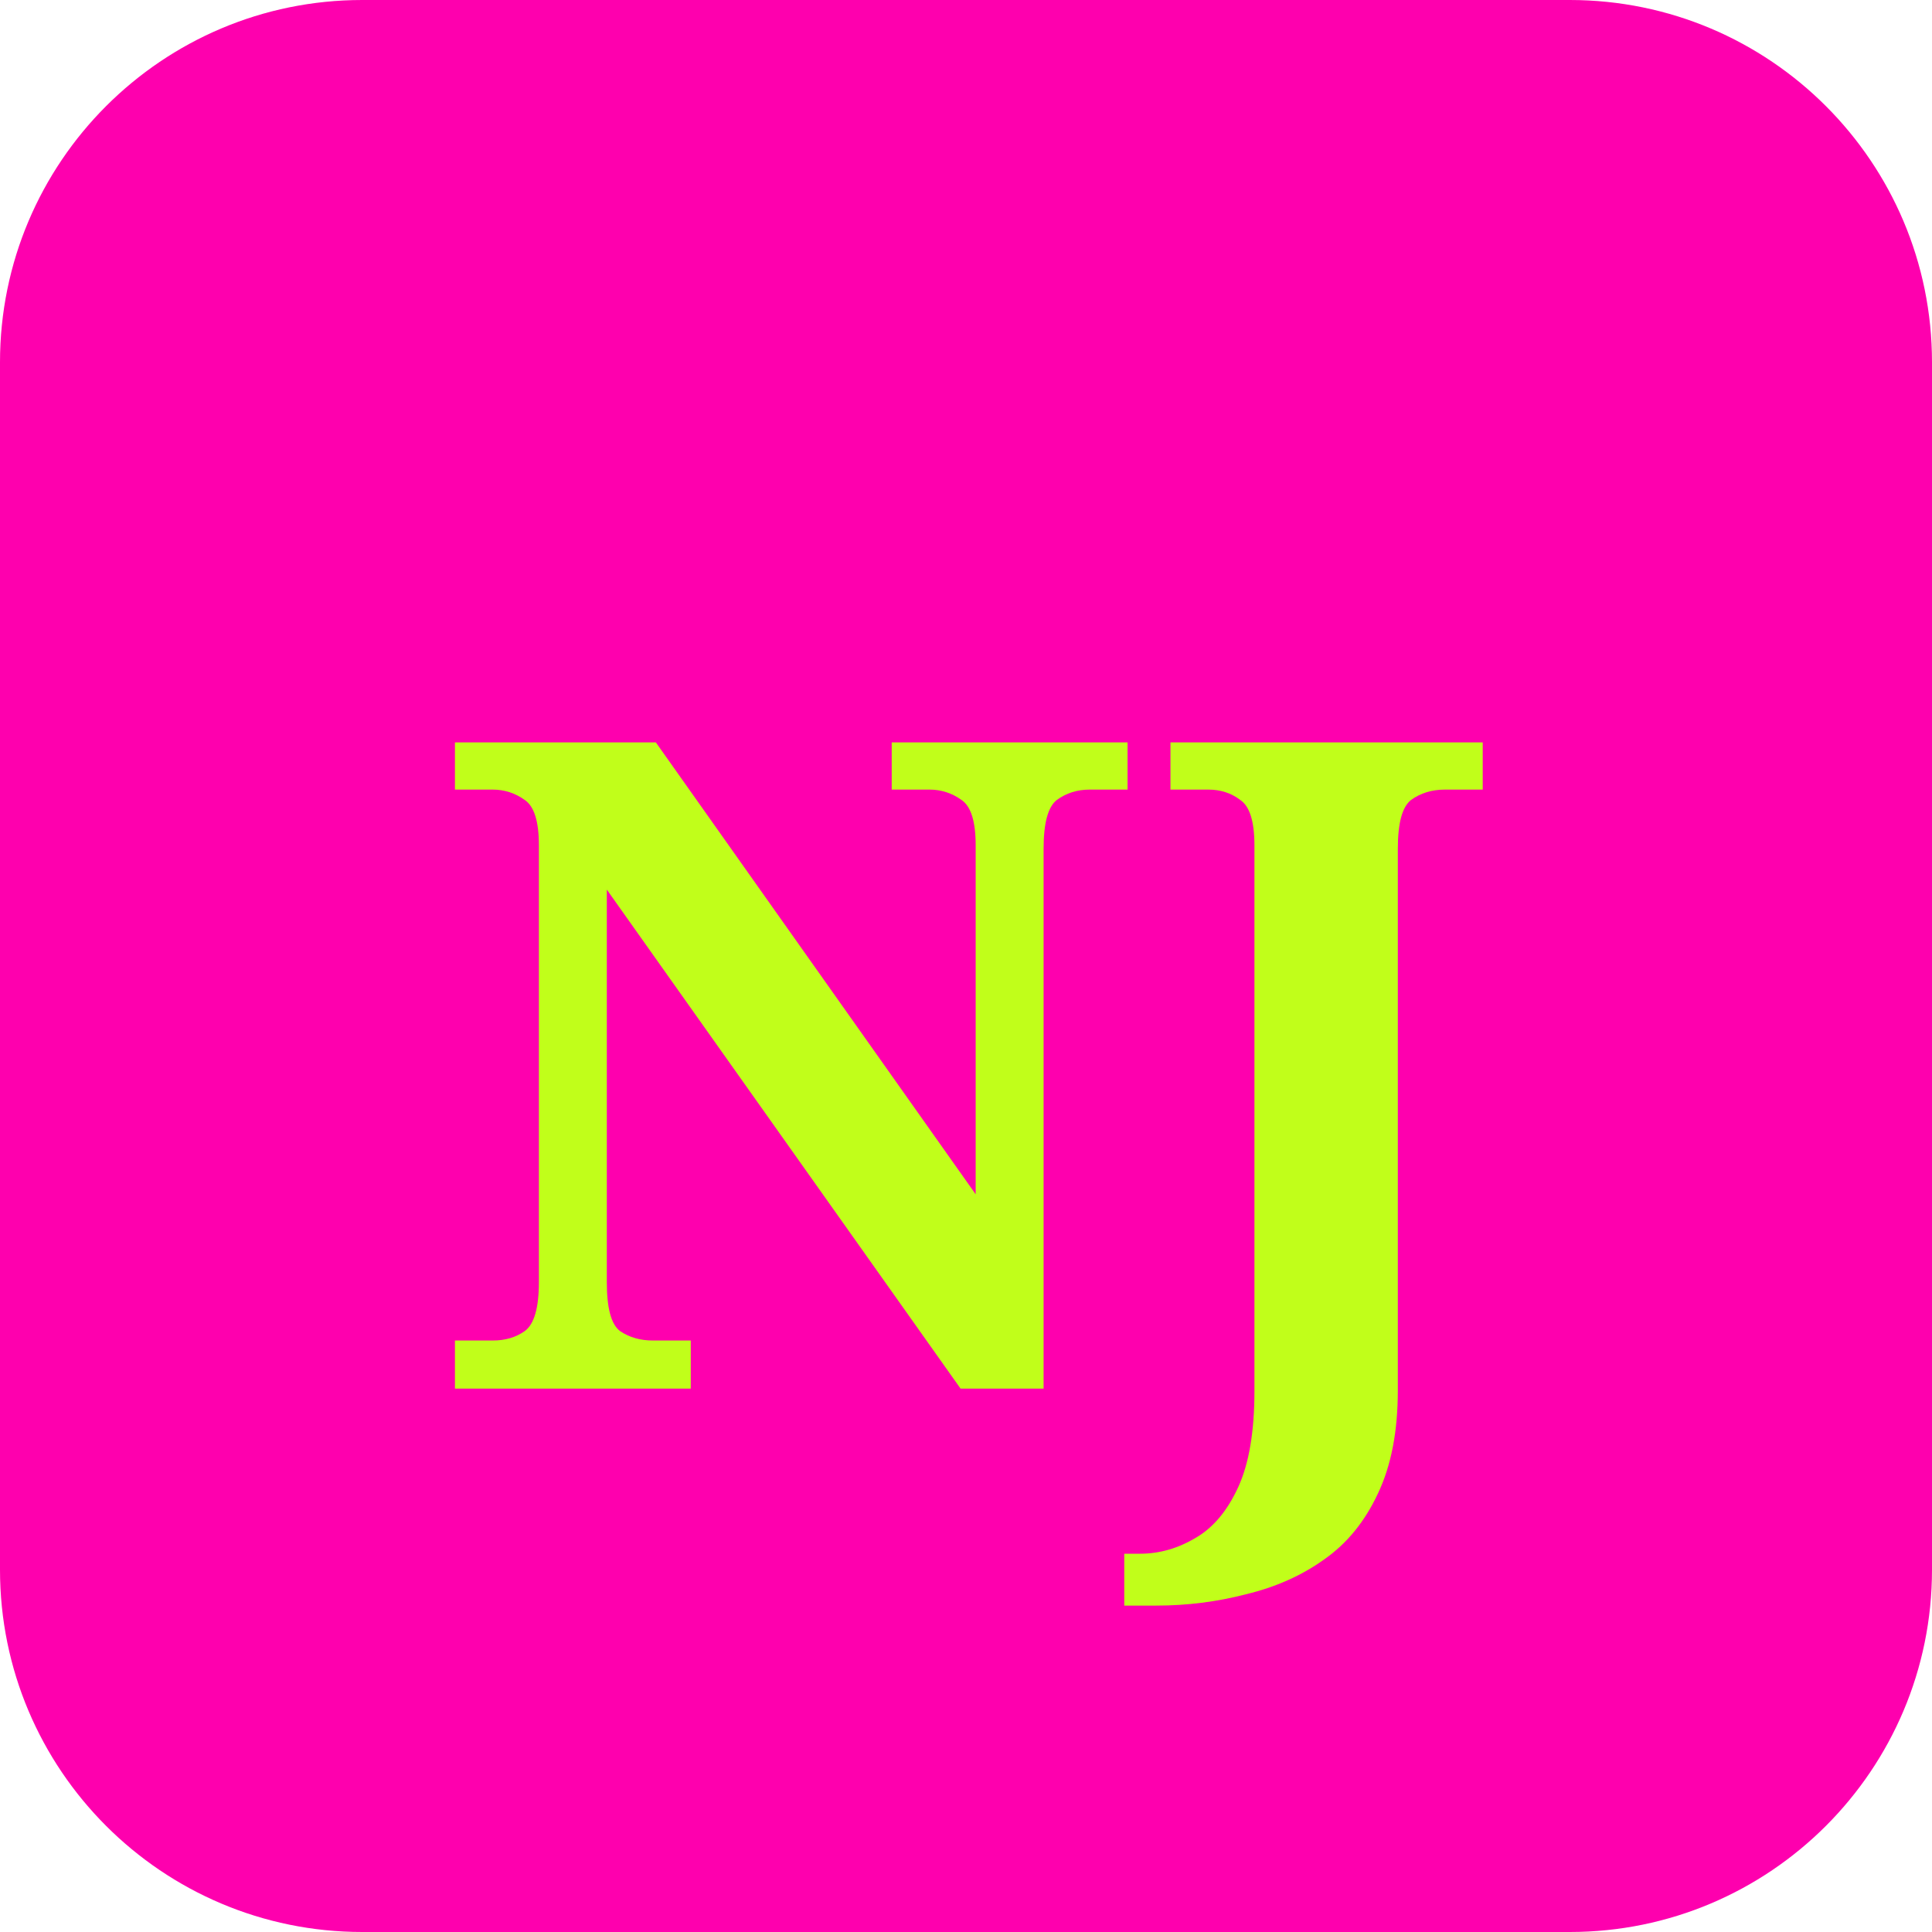
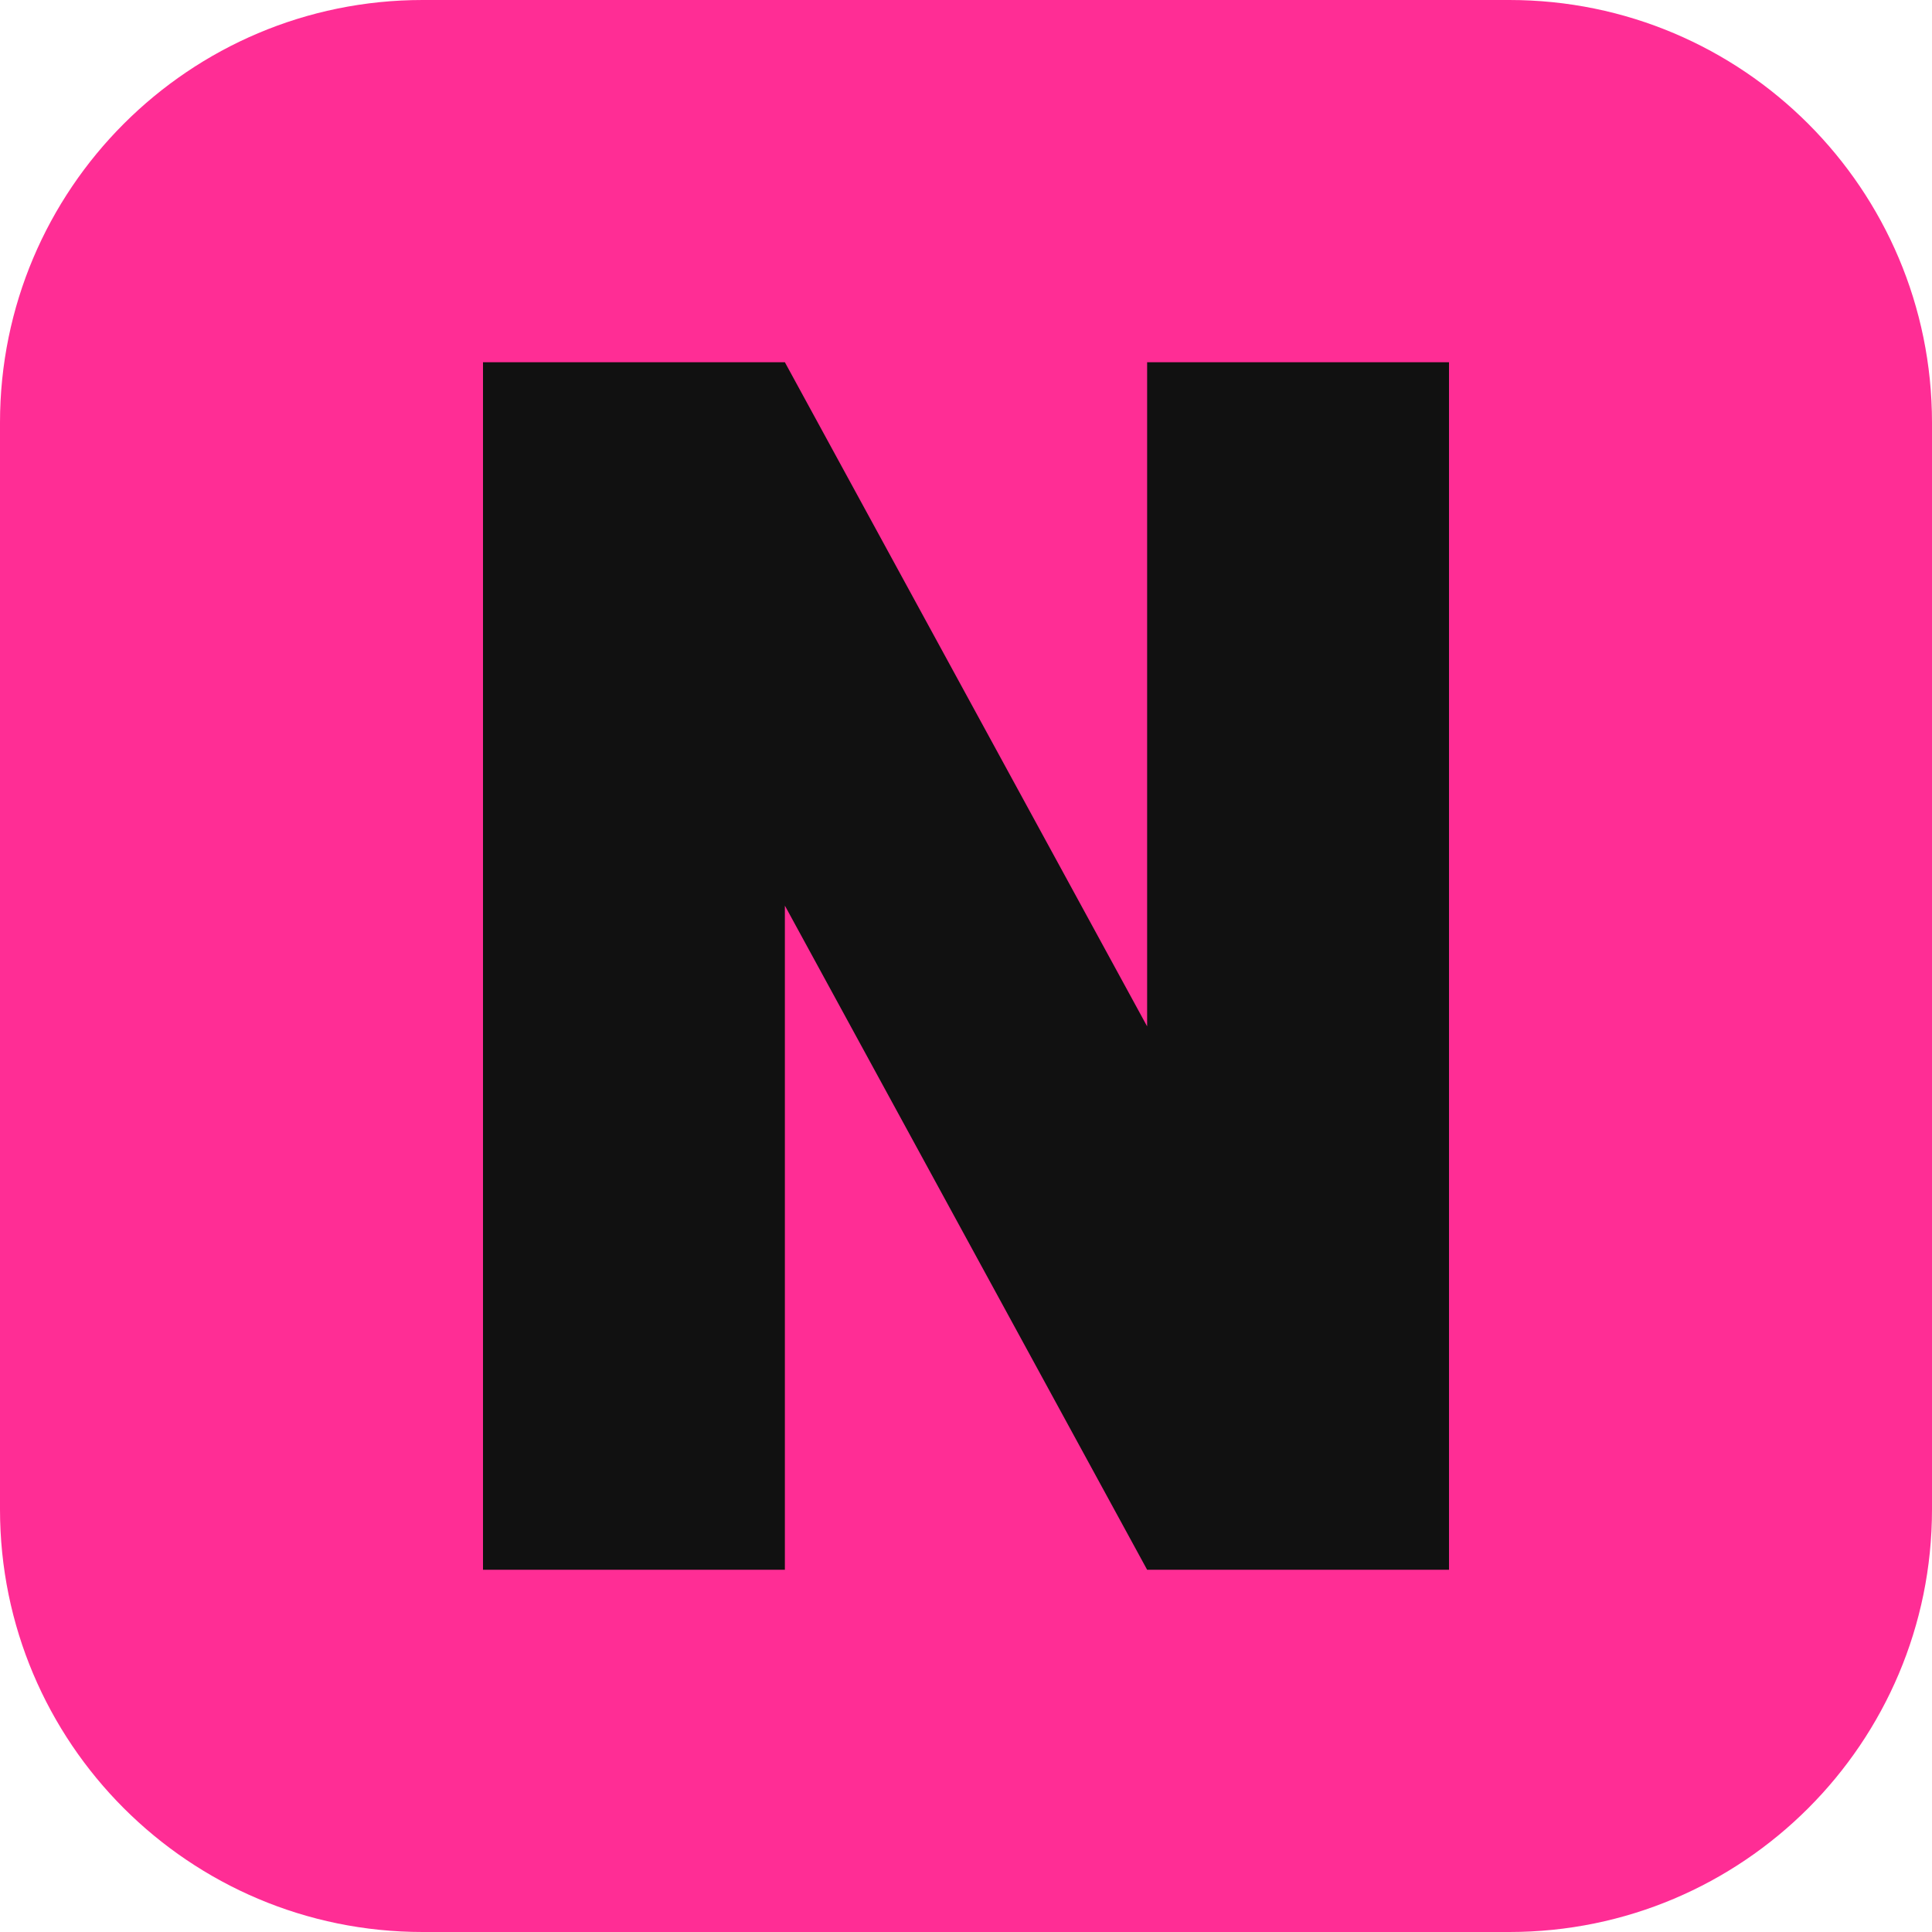
- <svg xmlns="http://www.w3.org/2000/svg" viewBox="0 0 32 32">
-   <rect width="32" height="32" rx="6" fill="#fe00ae" />
-   <text x="16" y="23" font-family="Georgia,serif" font-size="15" font-weight="bold" fill="#c1fe1a" text-anchor="middle">NJ</text>
+ <svg xmlns="http://www.w3.org/2000/svg" viewBox="0 0 64 64">
+   <rect width="64" height="64" rx="14" fill="#FF2D95" />
+   <polygon points="16,12 26,12 38,34 38,12 48,12 48,52 38,52 26,30 26,52 16,52" fill="#111111" />
</svg>
